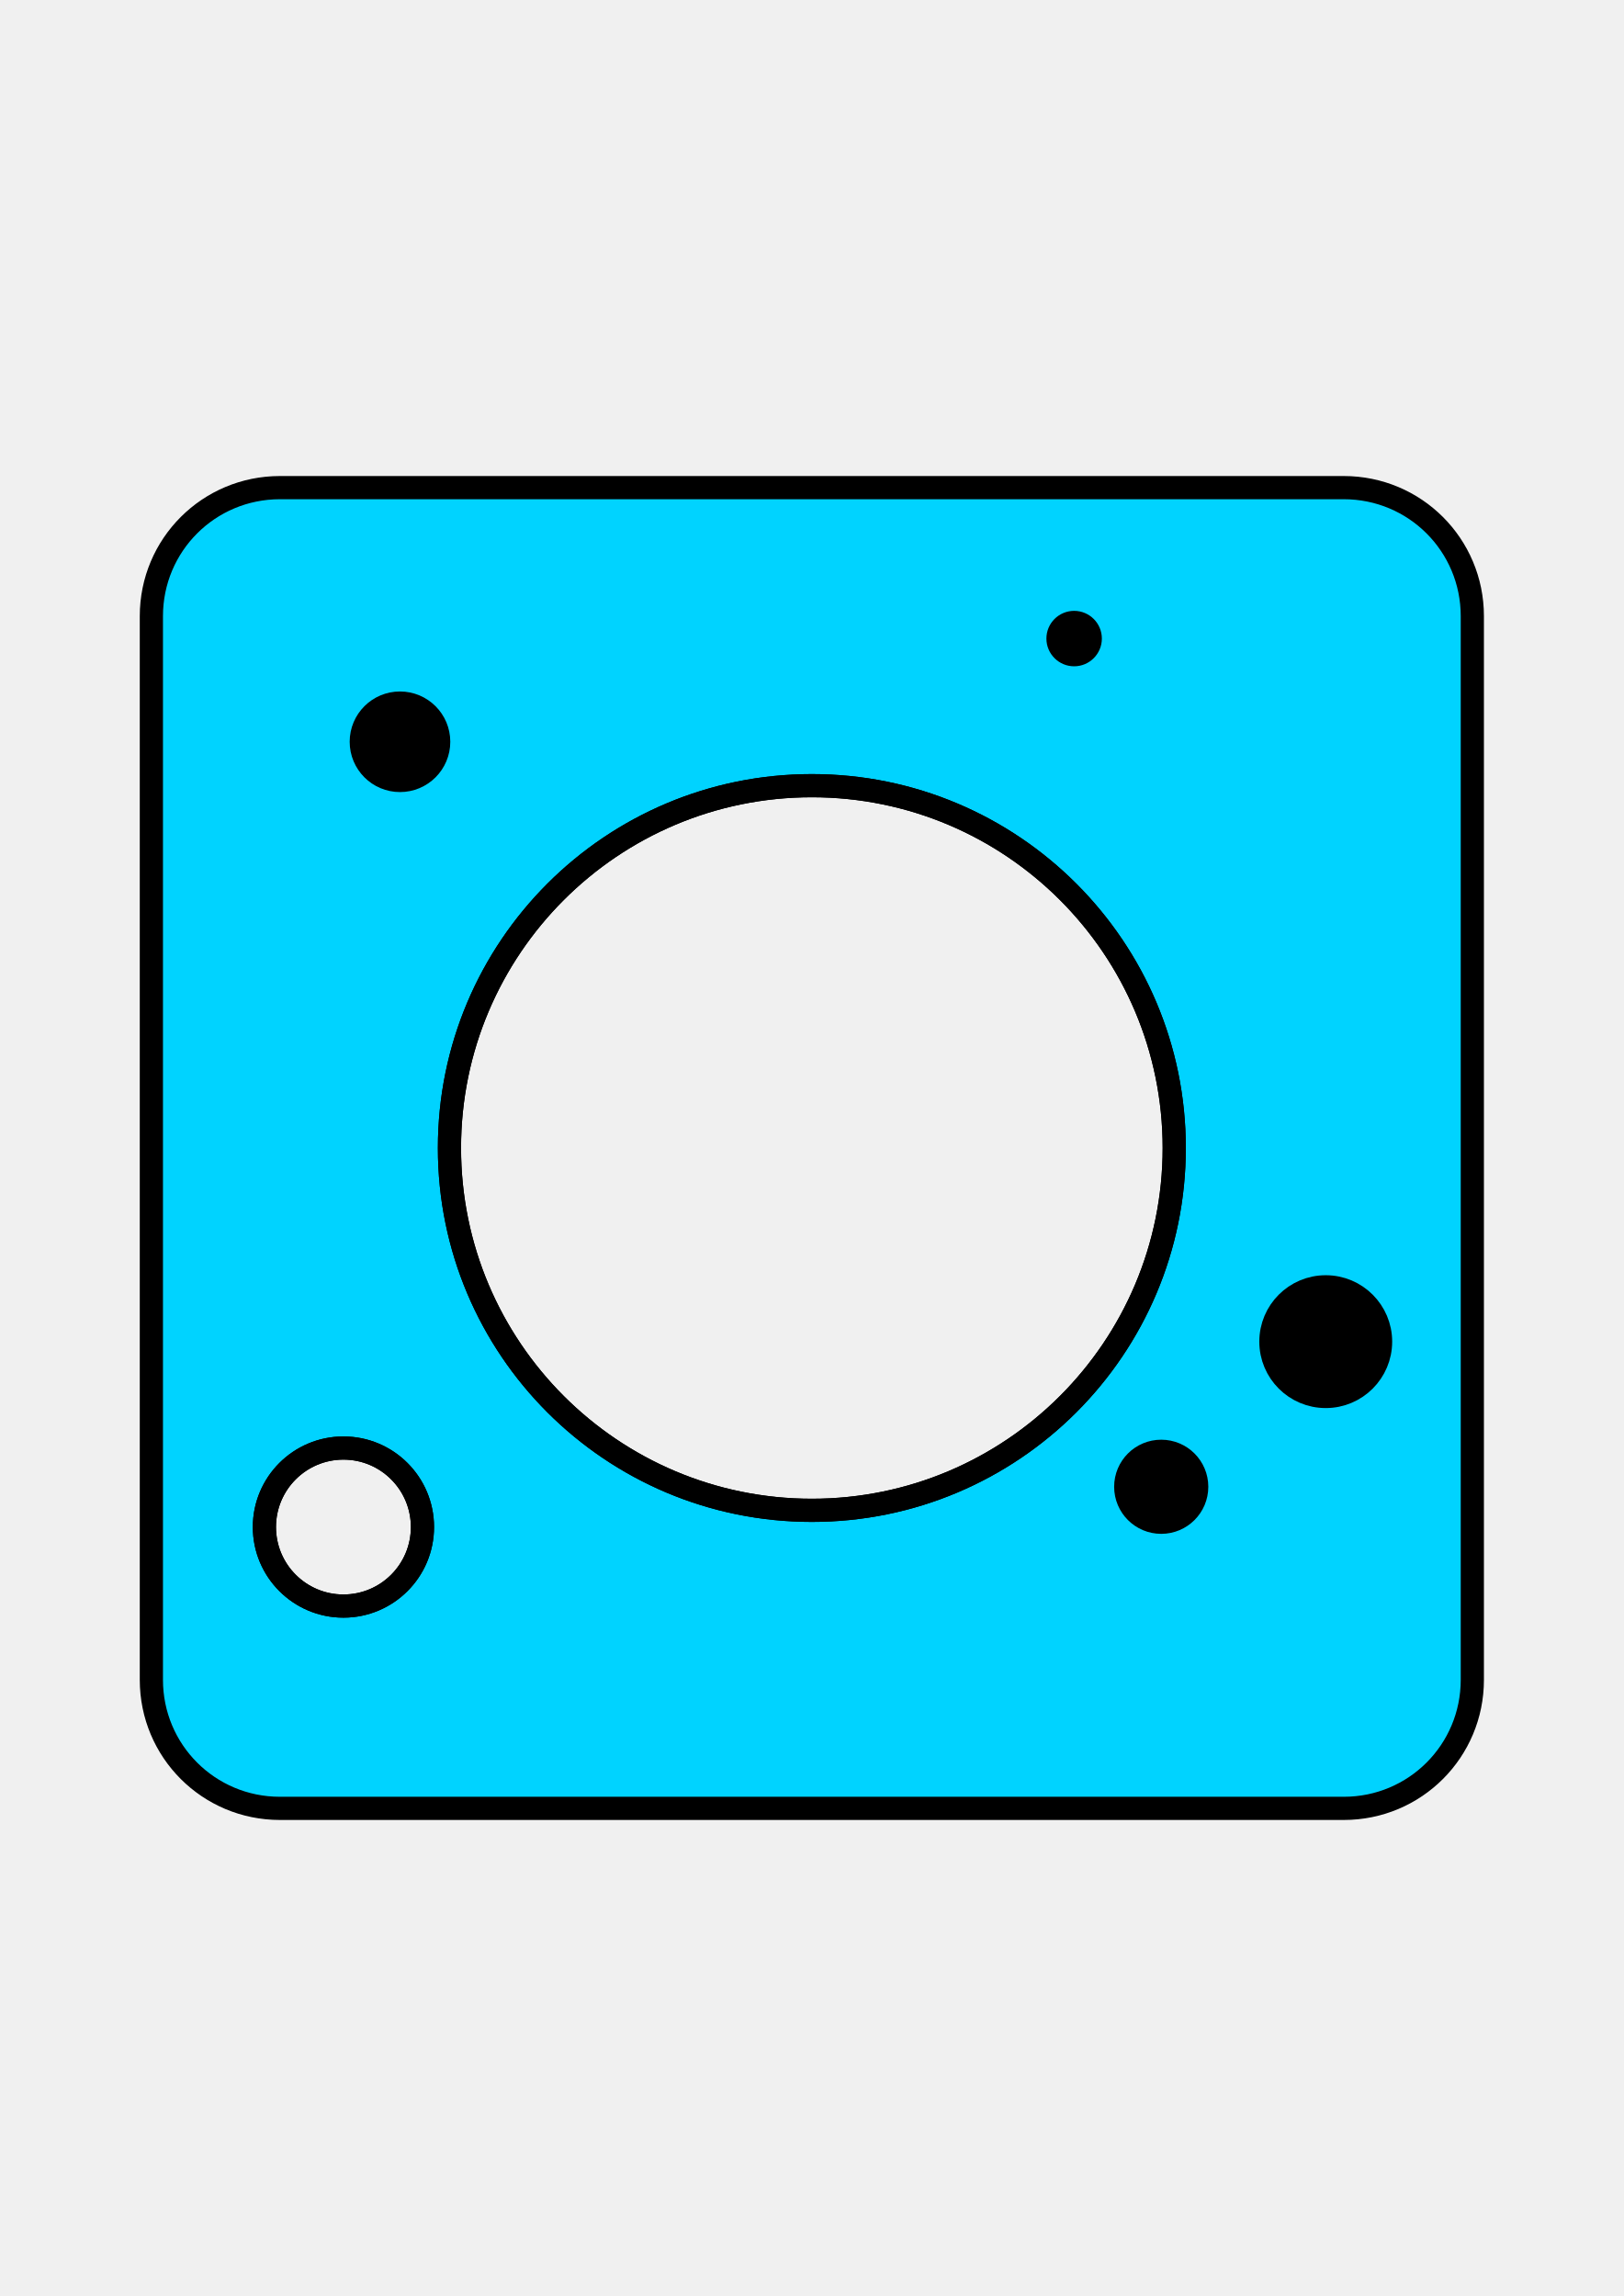
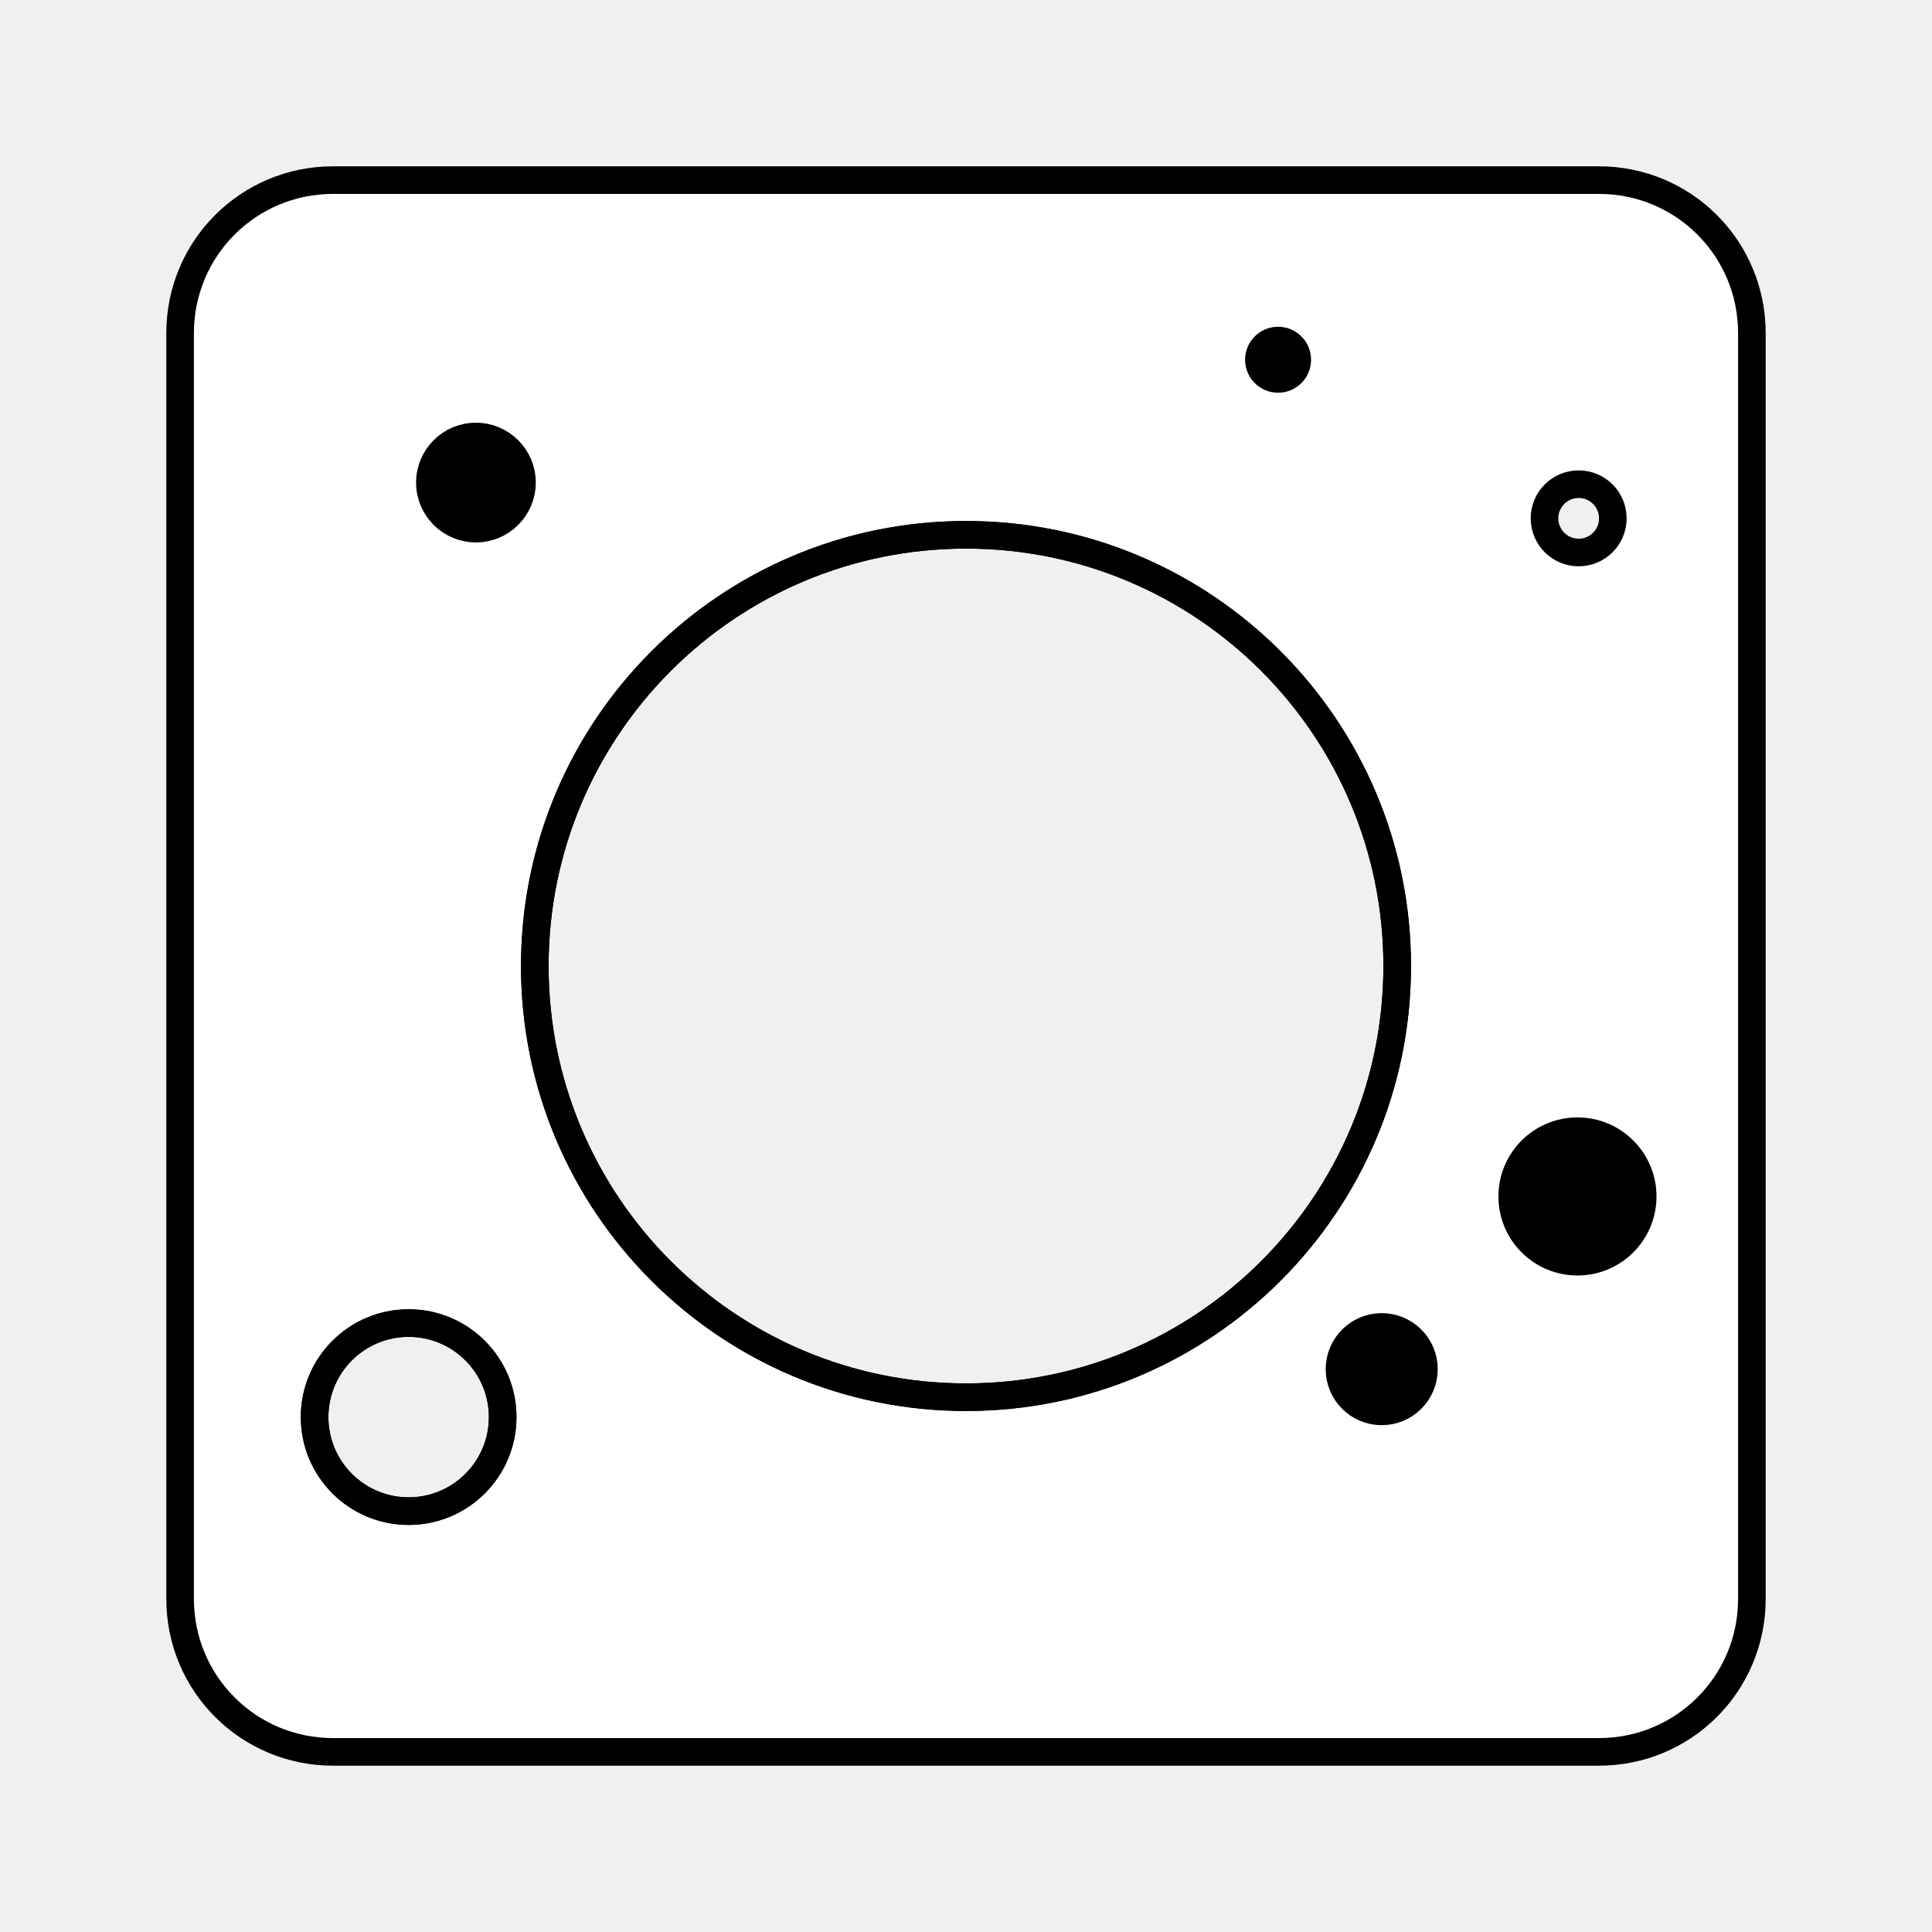
- <svg xmlns="http://www.w3.org/2000/svg" width="210mm" height="297mm" viewBox="0 0 210 297" version="1.1" id="svg8">
+ <svg xmlns="http://www.w3.org/2000/svg" width="210mm" height="210mm" viewBox="0 0 210 210" version="1.1" id="svg8">
  <defs id="defs2" />
  <g id="layer1">
-     <path id="rect18" style="fill:#00d3ff;fill-opacity:1;stroke:#000000;stroke-width:11.339;stroke-linecap:round;stroke-linejoin:round;stroke-miterlimit:4;stroke-dasharray:none;stroke-opacity:1" d="M 136.85 238.402 C 102.027 238.402 73.994 266.437 73.994 301.26 L 73.994 821.26 C 73.994 856.083 102.027 884.117 136.85 884.117 L 656.85 884.117 C 691.672 884.117 719.707 856.083 719.707 821.26 L 719.707 301.26 C 719.707 266.437 691.672 238.402 656.85 238.402 L 136.85 238.402 z M 396.85 384.117 A 177.143 177.143 0 0 1 573.994 561.26 A 177.143 177.143 0 0 1 396.85 738.402 A 177.143 177.143 0 0 1 219.707 561.26 A 177.143 177.143 0 0 1 396.85 384.117 z M 167.822 707.947 A 38.631 38.631 0 0 1 167.877 707.947 A 38.631 38.631 0 0 1 206.508 746.578 A 38.631 38.631 0 0 1 167.877 785.209 A 38.631 38.631 0 0 1 129.246 746.578 A 38.631 38.631 0 0 1 167.822 707.947 z " transform="scale(0.2645833)" />
-     <circle style="fill:none;stroke-width:3;stroke-linecap:round;stroke-linejoin:round;stroke:#000000;stroke-opacity:1;stroke-miterlimit:4;stroke-dasharray:none" id="path16" cx="105" cy="148.5" r="46.869" />
-     <circle style="fill:none;fill-opacity:1;stroke:#000000;stroke-width:3;stroke-linecap:round;stroke-linejoin:round;stroke-miterlimit:4;stroke-dasharray:none;stroke-opacity:1" id="path873" cx="44.417" cy="197.532" r="10.221" />
-     <circle style="fill:#000000;fill-opacity:1;stroke:#000000;stroke-width:3;stroke-linecap:round;stroke-linejoin:round;stroke-miterlimit:4;stroke-dasharray:none;stroke-opacity:1" id="path875" cx="51.731" cy="95.952" r="5.006" />
-     <circle style="fill:#000000;fill-opacity:1;stroke:#000000;stroke-width:3;stroke-linecap:round;stroke-linejoin:round;stroke-miterlimit:4;stroke-dasharray:none;stroke-opacity:1" id="path877" cx="138.922" cy="82.603" r="2.086" />
-     <circle style="fill:#000000;fill-opacity:1;stroke:#000000;stroke-width:3;stroke-linecap:round;stroke-linejoin:round;stroke-miterlimit:4;stroke-dasharray:none;stroke-opacity:1" id="path879" cx="150.186" cy="192.322" r="4.589" />
-     <circle style="fill:#000000;fill-opacity:1;stroke:#000000;stroke-width:3;stroke-linecap:round;stroke-linejoin:round;stroke-miterlimit:4;stroke-dasharray:none;stroke-opacity:1" id="path881" cx="171.463" cy="173.549" r="7.092" />
-     <path style="fill:#ffffff;fill-opacity:1;stroke:#000000;stroke-width:3;stroke-linecap:round;stroke-linejoin:round;stroke-miterlimit:4;stroke-dasharray:none;stroke-opacity:1" id="path886" cx="174.524" cy="97.558" r="4.368" />
-     <path style="fill:#ffffff;fill-opacity:1;stroke:#000000;stroke-width:3;stroke-linecap:round;stroke-linejoin:round;stroke-miterlimit:4;stroke-dasharray:none;stroke-opacity:1" id="path896" cx="174.524" cy="97.558" r="4.368" />
+     <path id="rect18" style="fill:#ffffff;fill-opacity:1;stroke:#000000;stroke-width:11.339;stroke-linecap:round;stroke-linejoin:round;stroke-miterlimit:4;stroke-dasharray:none;stroke-opacity:1" d="M 136.85 73.992 C 102.027 73.992 73.994 102.027 73.994 136.85 L 73.994 656.85 C 73.994 691.672 102.027 719.707 136.85 719.707 L 656.85 719.707 C 691.672 719.707 719.707 691.672 719.707 656.85 L 719.707 136.85 C 719.707 102.027 691.672 73.992 656.85 73.992 L 136.85 73.992 z M 648.543 198.912 A 14.032 14.032 0 0 1 662.576 212.945 A 14.032 14.032 0 0 1 648.543 226.977 A 14.032 14.032 0 0 1 634.512 212.945 A 14.032 14.032 0 0 1 648.543 198.912 z M 396.85 219.707 A 177.143 177.143 0 0 1 573.994 396.85 A 177.143 177.143 0 0 1 396.85 573.992 A 177.143 177.143 0 0 1 219.707 396.85 A 177.143 177.143 0 0 1 396.85 219.707 z M 167.822 543.537 A 38.631 38.631 0 0 1 167.877 543.537 A 38.631 38.631 0 0 1 206.508 582.168 A 38.631 38.631 0 0 1 167.877 620.799 A 38.631 38.631 0 0 1 129.246 582.168 A 38.631 38.631 0 0 1 167.822 543.537 z " transform="scale(0.2645833)" />
+     <circle style="fill:none;stroke:#000000;stroke-width:3;stroke-linecap:round;stroke-linejoin:round;stroke-miterlimit:4;stroke-dasharray:none;stroke-opacity:1" id="path16" cx="105" cy="105" r="46.869" />
+     <circle style="fill:none;fill-opacity:1;stroke:#000000;stroke-width:3;stroke-linecap:round;stroke-linejoin:round;stroke-miterlimit:4;stroke-dasharray:none;stroke-opacity:1" id="path873" cx="44.417" cy="154.032" r="10.221" />
+     <circle style="fill:#000000;fill-opacity:1;stroke:#000000;stroke-width:3;stroke-linecap:round;stroke-linejoin:round;stroke-miterlimit:4;stroke-dasharray:none;stroke-opacity:1" id="path875" cx="51.731" cy="52.452" r="5.006" />
+     <circle style="fill:#000000;fill-opacity:1;stroke:#000000;stroke-width:3;stroke-linecap:round;stroke-linejoin:round;stroke-miterlimit:4;stroke-dasharray:none;stroke-opacity:1" id="path877" cx="138.922" cy="39.103" r="2.086" />
+     <circle style="fill:#000000;fill-opacity:1;stroke:#000000;stroke-width:3;stroke-linecap:round;stroke-linejoin:round;stroke-miterlimit:4;stroke-dasharray:none;stroke-opacity:1" id="path879" cx="150.186" cy="148.822" r="4.589" />
+     <circle style="fill:#000000;fill-opacity:1;stroke:#000000;stroke-width:3;stroke-linecap:round;stroke-linejoin:round;stroke-miterlimit:4;stroke-dasharray:none;stroke-opacity:1" id="path881" cx="171.463" cy="130.049" r="7.092" />
+     <path style="fill:#ffffff;fill-opacity:1;stroke:#000000;stroke-width:3;stroke-linecap:round;stroke-linejoin:round;stroke-miterlimit:4;stroke-dasharray:none;stroke-opacity:1" id="path886" cx="174.524" cy="97.558" r="4.368" d="" />
+     <path style="fill:#ffffff;fill-opacity:1;stroke:#000000;stroke-width:3;stroke-linecap:round;stroke-linejoin:round;stroke-miterlimit:4;stroke-dasharray:none;stroke-opacity:1" id="path896" cx="174.524" cy="97.558" r="4.368" d="" />
+     <circle style="fill:none;stroke:#000000;stroke-width:1;stroke-linecap:round;stroke-linejoin:round;stroke-miterlimit:4;stroke-dasharray:none" id="path2050" cx="171.594" cy="56.342" r="3.713" />
  </g>
</svg>
